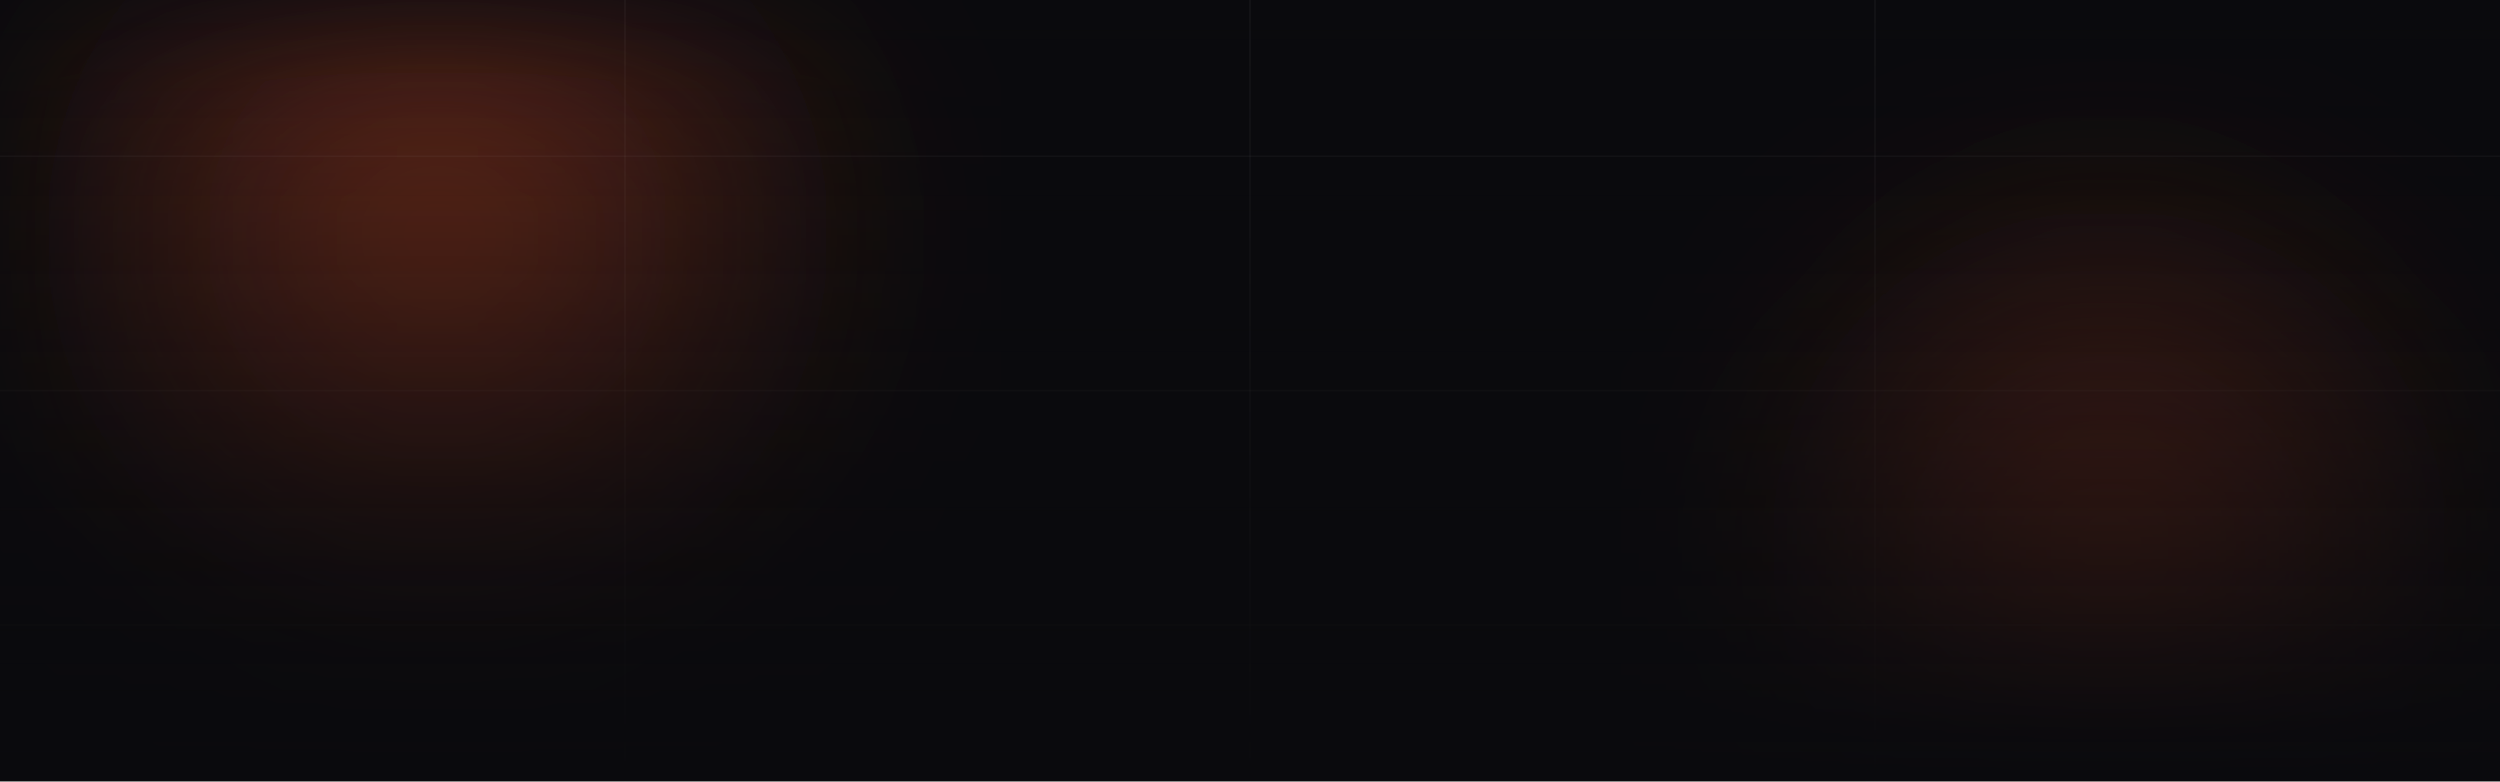
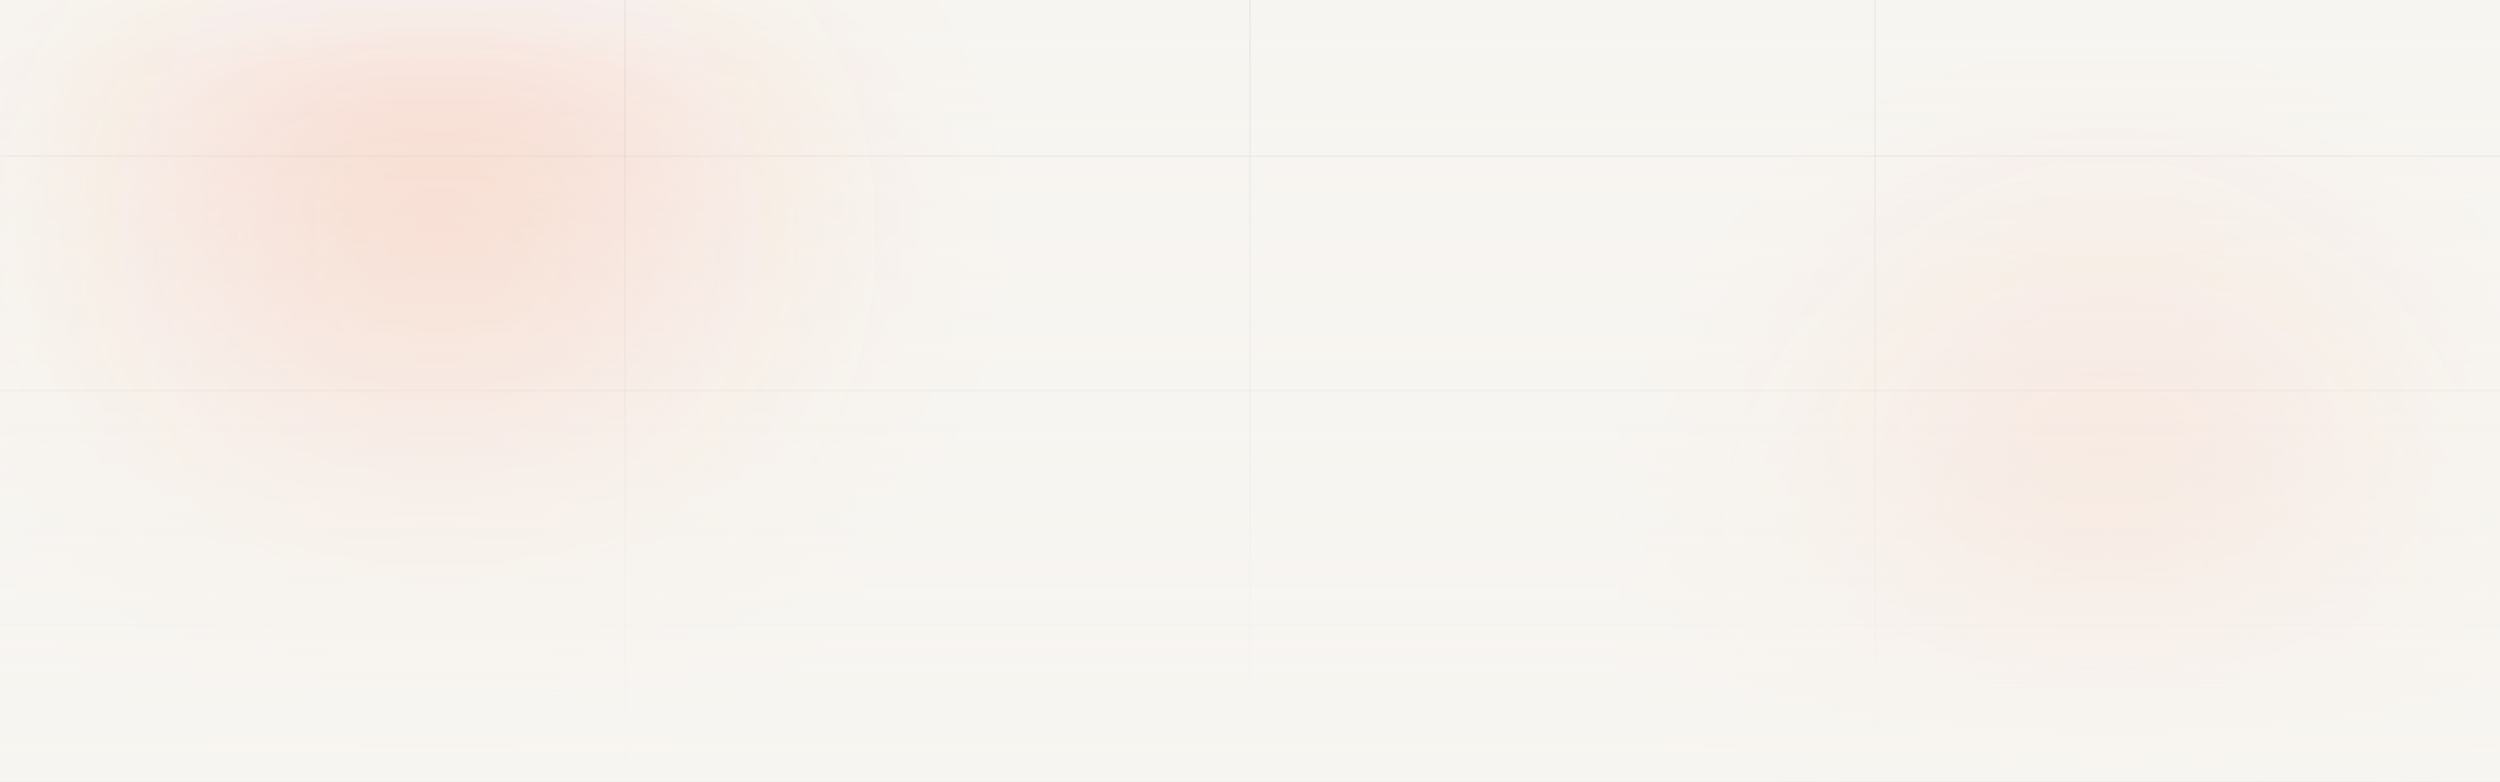
- <svg xmlns="http://www.w3.org/2000/svg" viewBox="0 0 1600 500" role="img" aria-label="Abstract dark gradient banner">
+ <svg xmlns="http://www.w3.org/2000/svg" viewBox="0 0 1600 500" role="img" aria-label="Abstract light gradient banner">
  <defs>
    <radialGradient id="g1" cx="0.5" cy="0.5" r="0.5">
-       <stop offset="0%" stop-color="#ff5a2c" stop-opacity="0.45" />
+       <stop offset="0%" stop-color="#ff5a2c" stop-opacity="0.24" />
      <stop offset="100%" stop-color="#ff5a2c" stop-opacity="0" />
    </radialGradient>
    <linearGradient id="fade2" x1="0" y1="0" x2="0" y2="1">
-       <stop offset="0%" stop-color="#0a0a0d" stop-opacity="0" />
-       <stop offset="100%" stop-color="#0a0a0d" stop-opacity="1" />
+       <stop offset="0%" stop-color="#f7f5f1" stop-opacity="0" />
+       <stop offset="100%" stop-color="#f7f5f1" stop-opacity="1" />
    </linearGradient>
    <filter id="b1">
      <feGaussianBlur stdDeviation="55" />
    </filter>
  </defs>
-   <rect width="1600" height="500" fill="#0a0a0d" />
+   <rect width="1600" height="500" fill="#f7f5f1" />
  <circle cx="280" cy="150" r="300" fill="url(#g1)" filter="url(#b1)" />
  <circle cx="1350" cy="350" r="260" fill="url(#g1)" filter="url(#b1)" />
-   <g stroke="#ffffff" stroke-opacity="0.04" stroke-width="1">
+   <g stroke="#000000" stroke-opacity="0.045" stroke-width="1">
    <line x1="0" y1="100" x2="1600" y2="100" />
    <line x1="0" y1="250" x2="1600" y2="250" />
    <line x1="0" y1="400" x2="1600" y2="400" />
    <line x1="400" y1="0" x2="400" y2="500" />
    <line x1="800" y1="0" x2="800" y2="500" />
    <line x1="1200" y1="0" x2="1200" y2="500" />
  </g>
  <rect width="1600" height="500" fill="url(#fade2)" />
</svg>
